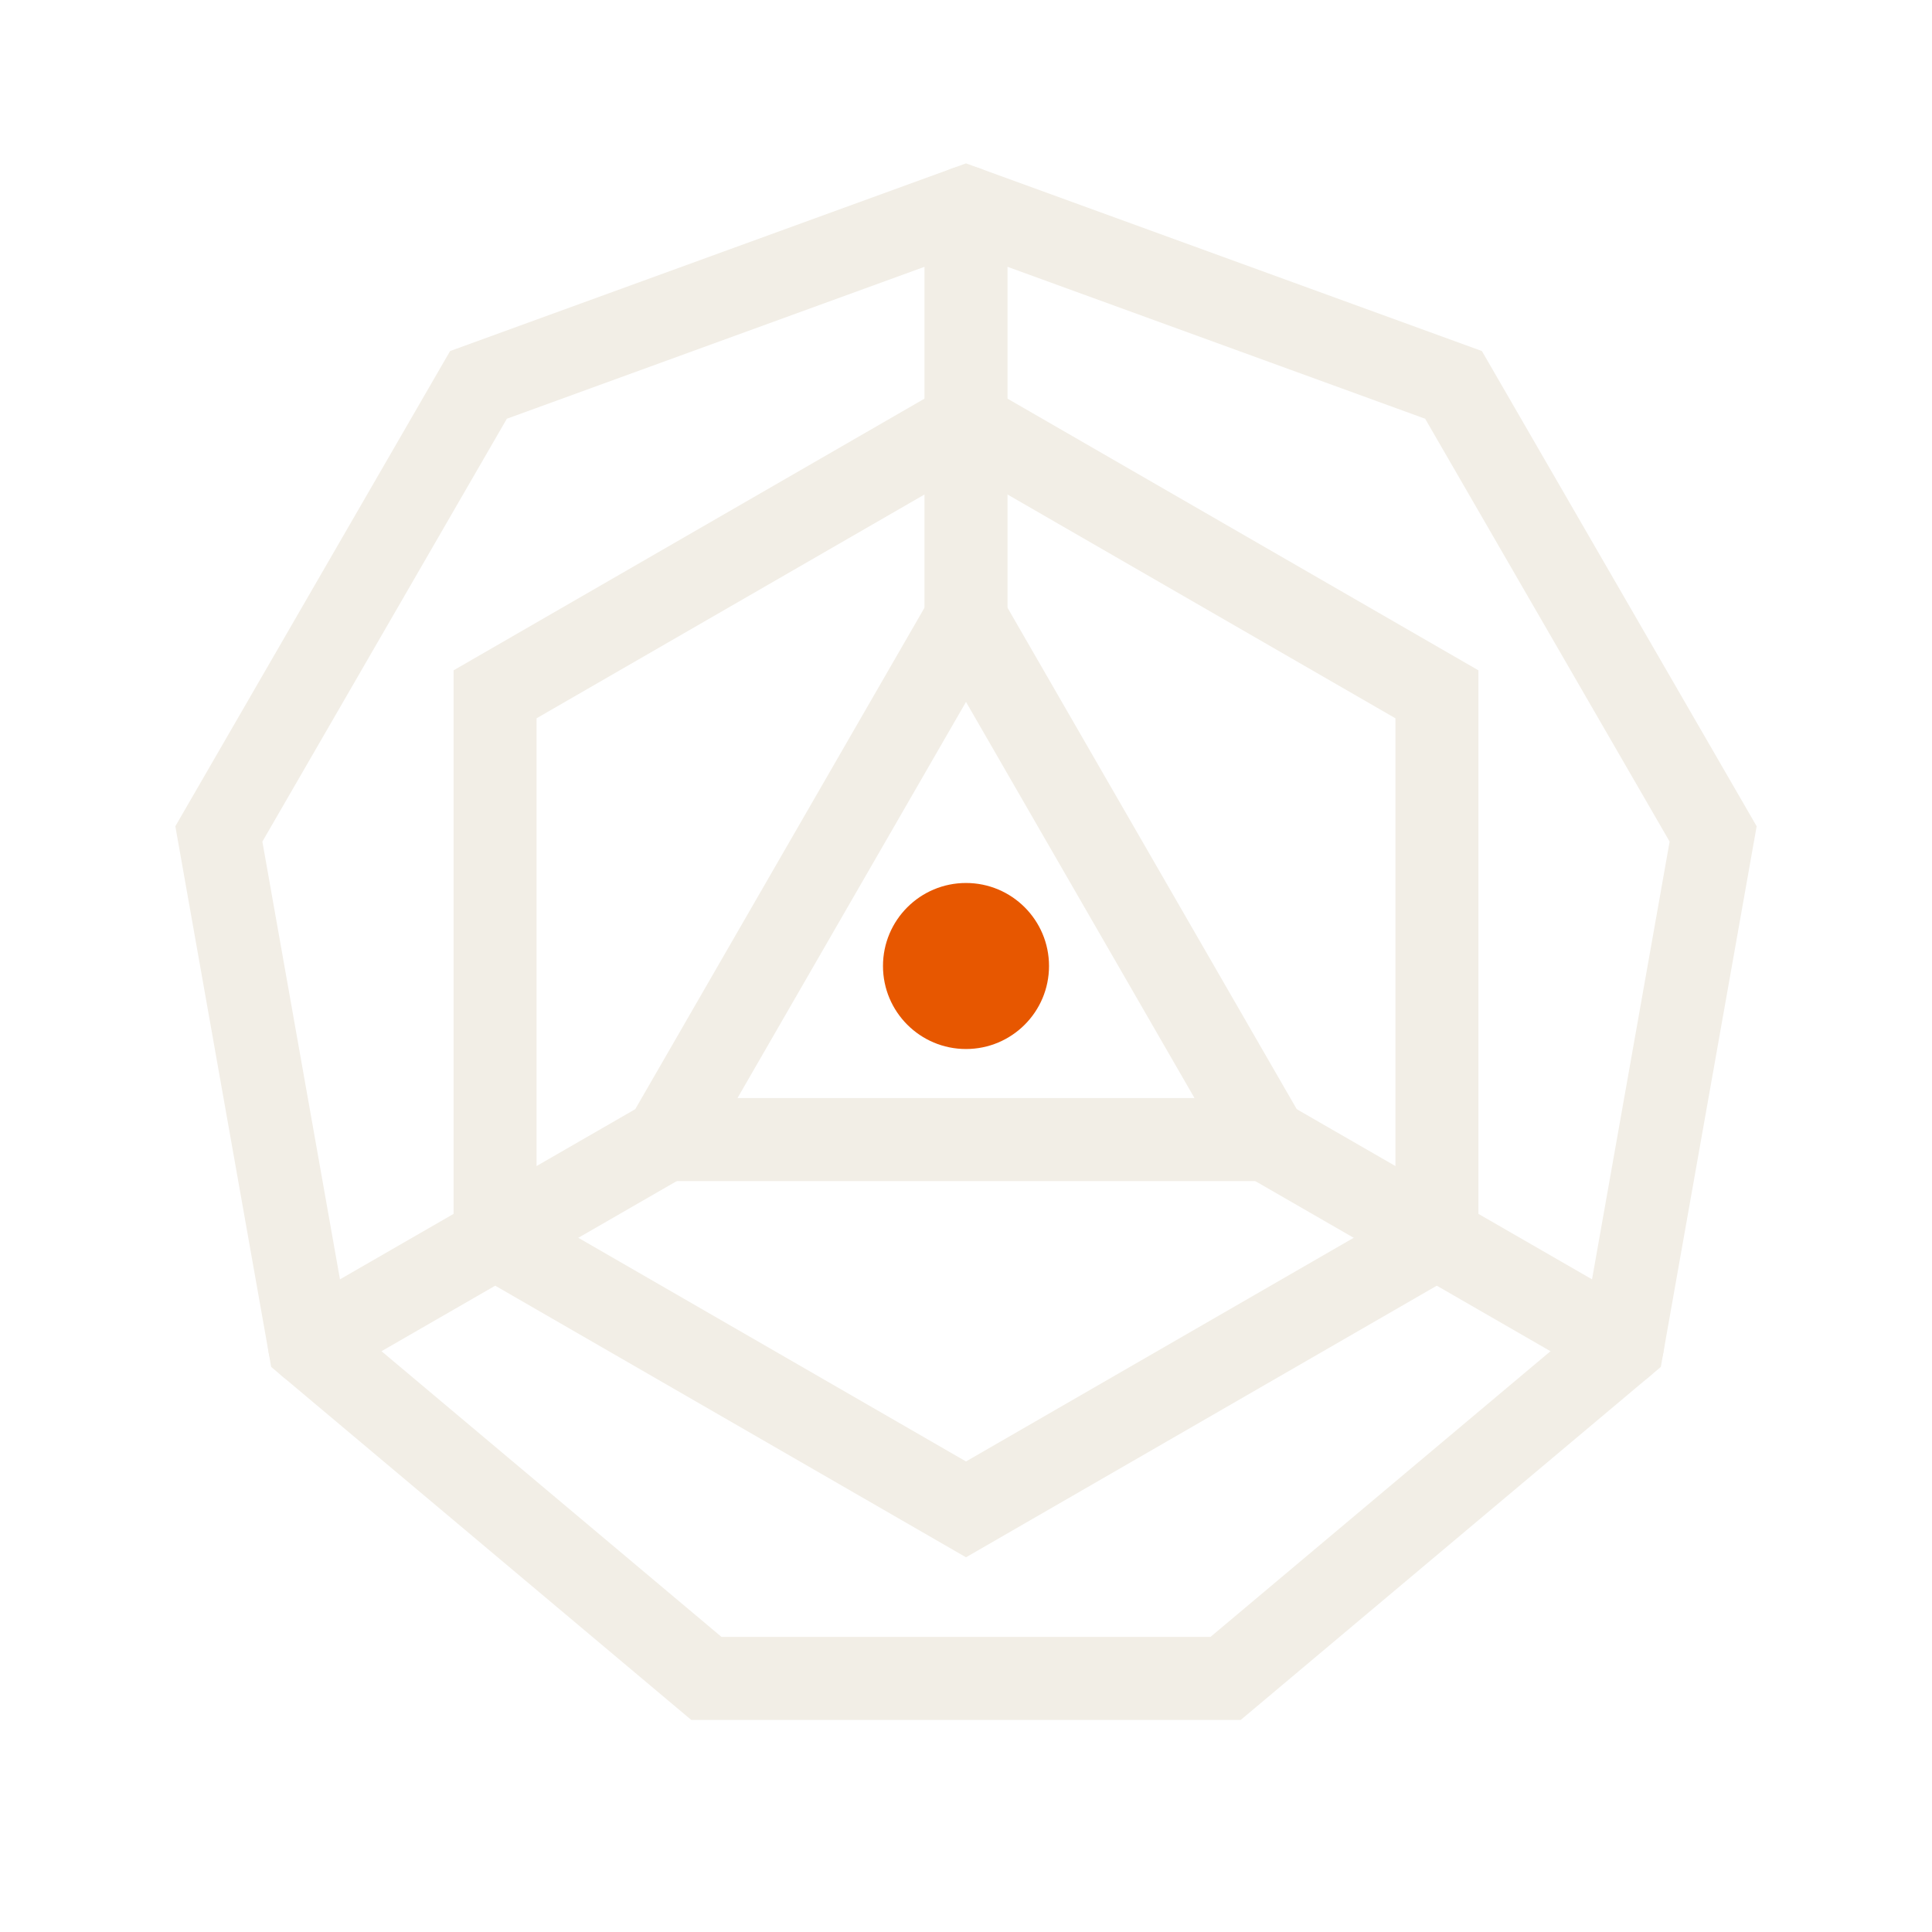
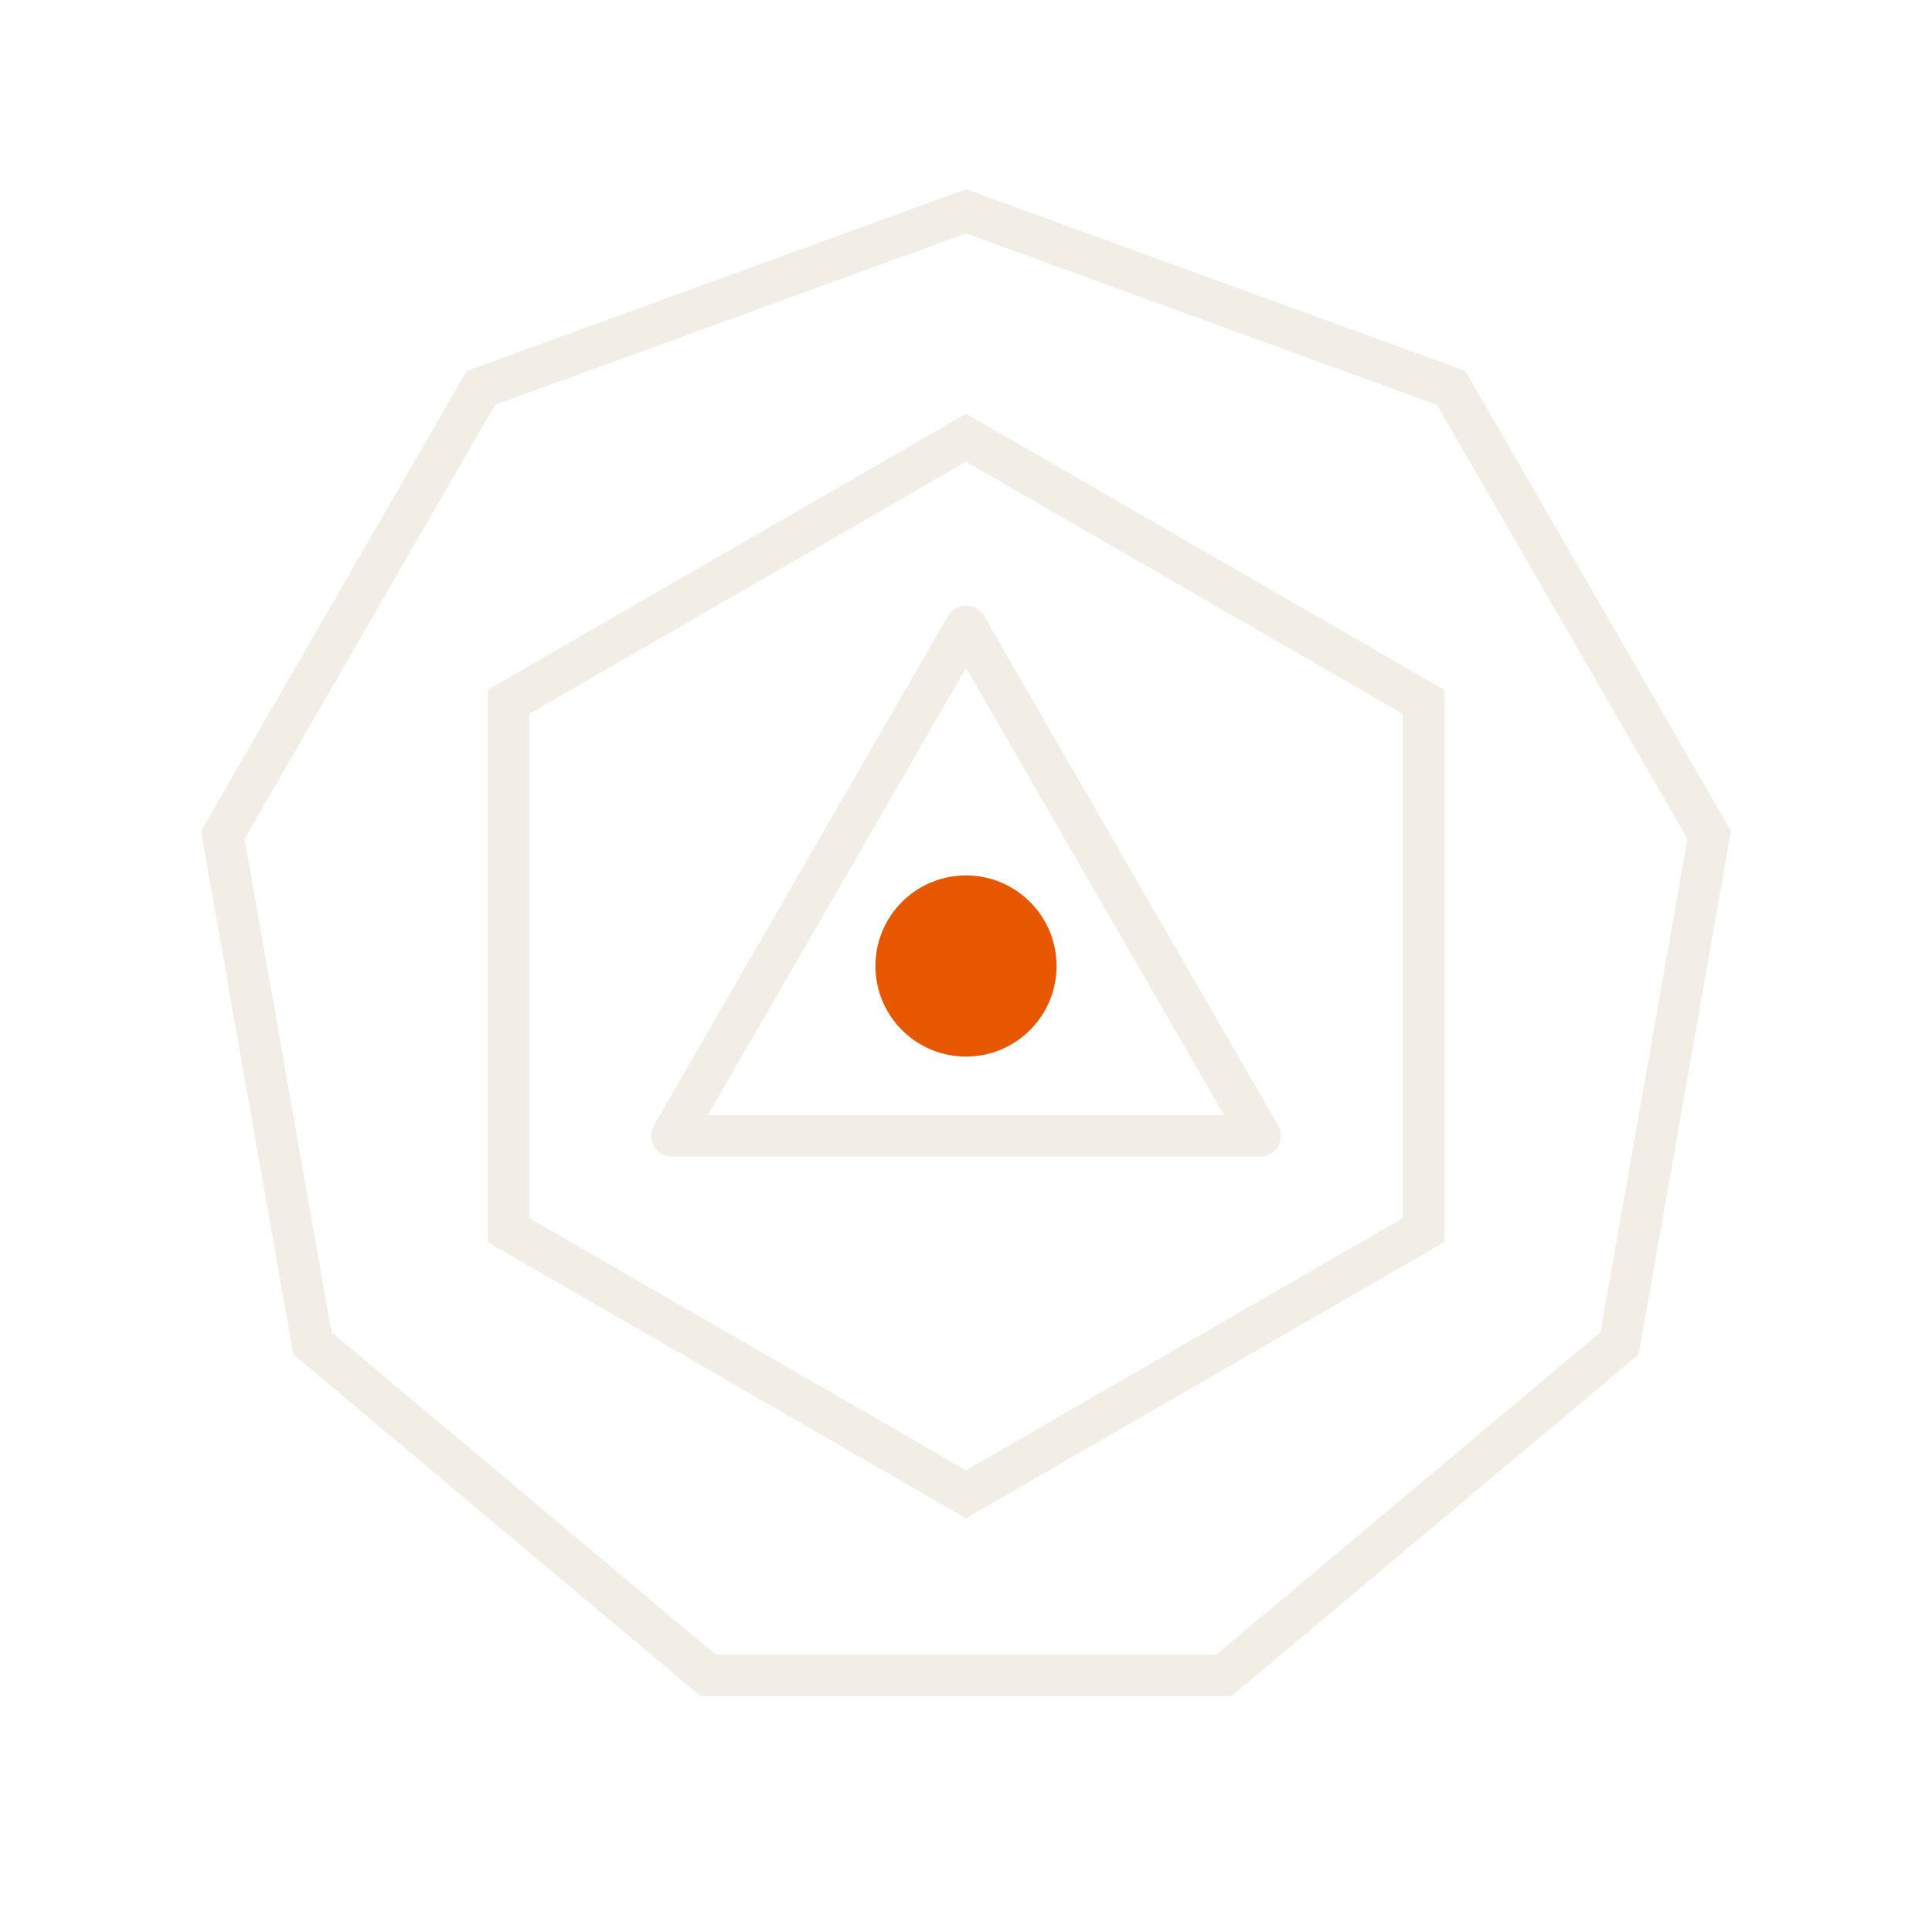
- <svg xmlns="http://www.w3.org/2000/svg" viewBox="0 0 256 256">
-   <polygon points="128.0,27.5 192.6,51.0 227.0,110.5 215.0,178.2 162.4,222.4 93.6,222.4 41.0,178.2 29.0,110.5 63.4,51.0" fill="none" stroke="#F2EEE6" stroke-width="11" stroke-linejoin="miter" stroke-miterlimit="8" />
-   <polygon points="128.0,56.0 190.4,92.0 190.4,164.0 128.0,200.0 65.6,164.0 65.6,92.0" fill="none" stroke="#F2EEE6" stroke-width="11" stroke-linejoin="miter" stroke-miterlimit="8" />
-   <polygon points="128.0,82.0 167.8,151.0 88.2,151.0" fill="none" stroke="#F2EEE6" stroke-width="11" stroke-linejoin="miter" stroke-miterlimit="8" />
-   <line x1="128.0" y1="82.0" x2="128.0" y2="27.5" stroke="#F2EEE6" stroke-width="11" stroke-linecap="round" />
-   <line x1="167.8" y1="151.0" x2="215.0" y2="178.2" stroke="#F2EEE6" stroke-width="11" stroke-linecap="round" />
-   <line x1="88.2" y1="151.0" x2="41.0" y2="178.2" stroke="#F2EEE6" stroke-width="11" stroke-linecap="round" />
-   <circle cx="128" cy="128" r="11" fill="#E75700" />
+ <svg xmlns="http://www.w3.org/2000/svg" viewBox="0 0 512 512" fill="none">
+   <polygon points="256,56 384.558,102.791 452.962,221.27 429.205,356 324.404,443.938 187.596,443.938 82.795,356 59.038,221.27 127.442,102.791" fill="none" stroke="#F2EEE6" stroke-width="11.0" stroke-linejoin="miter" stroke-miterlimit="2" />
+   <polygon points="256,116 377.244,186 377.244,326 256,396 134.756,326 134.756,186" fill="none" stroke="#F2EEE6" stroke-width="11.0" stroke-linejoin="miter" stroke-miterlimit="2" />
+   <polygon points="256,166 333.942,301 178.058,301" fill="none" stroke="#F2EEE6" stroke-width="11.0" stroke-linejoin="round" stroke-miterlimit="2" />
+   <circle cx="256.0" cy="256.0" r="24.0" fill="#E75700" />
</svg>
